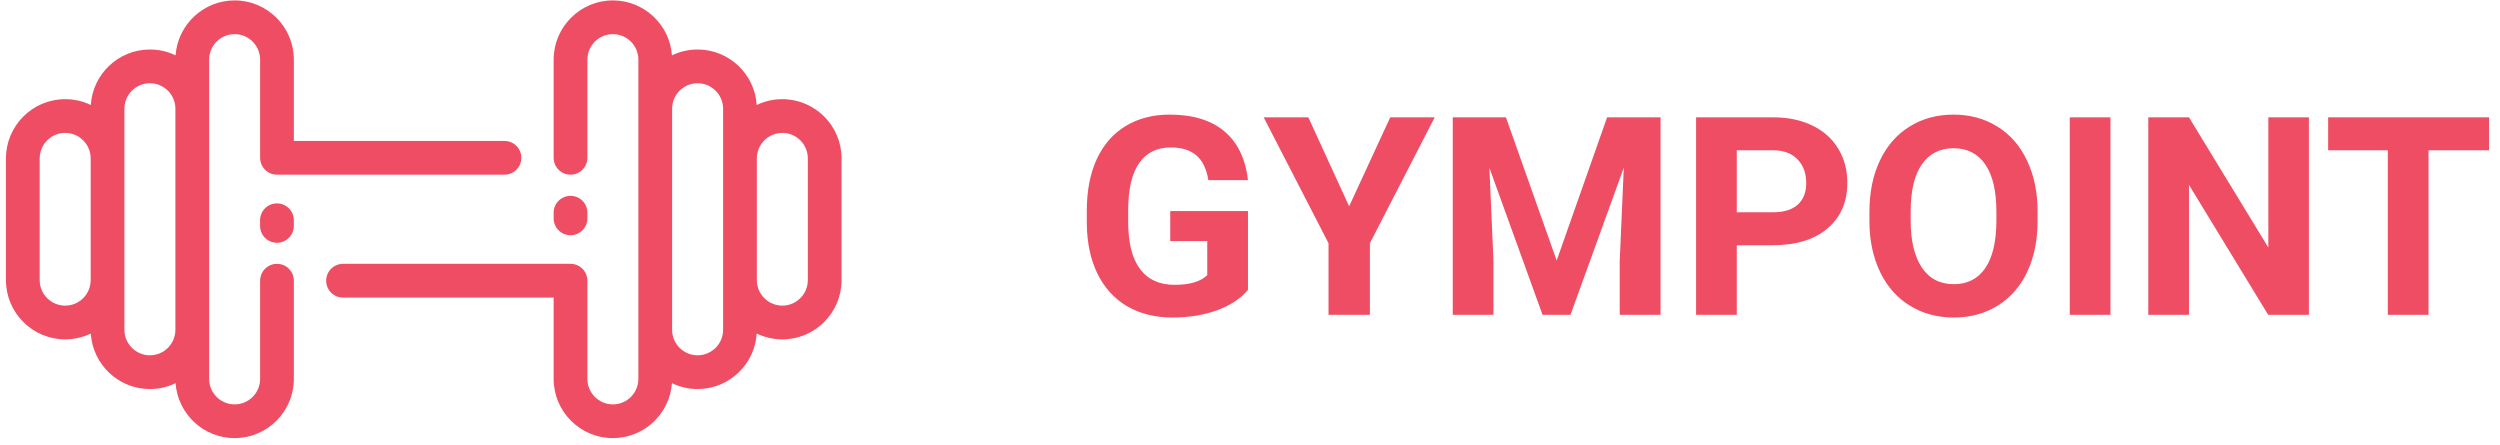
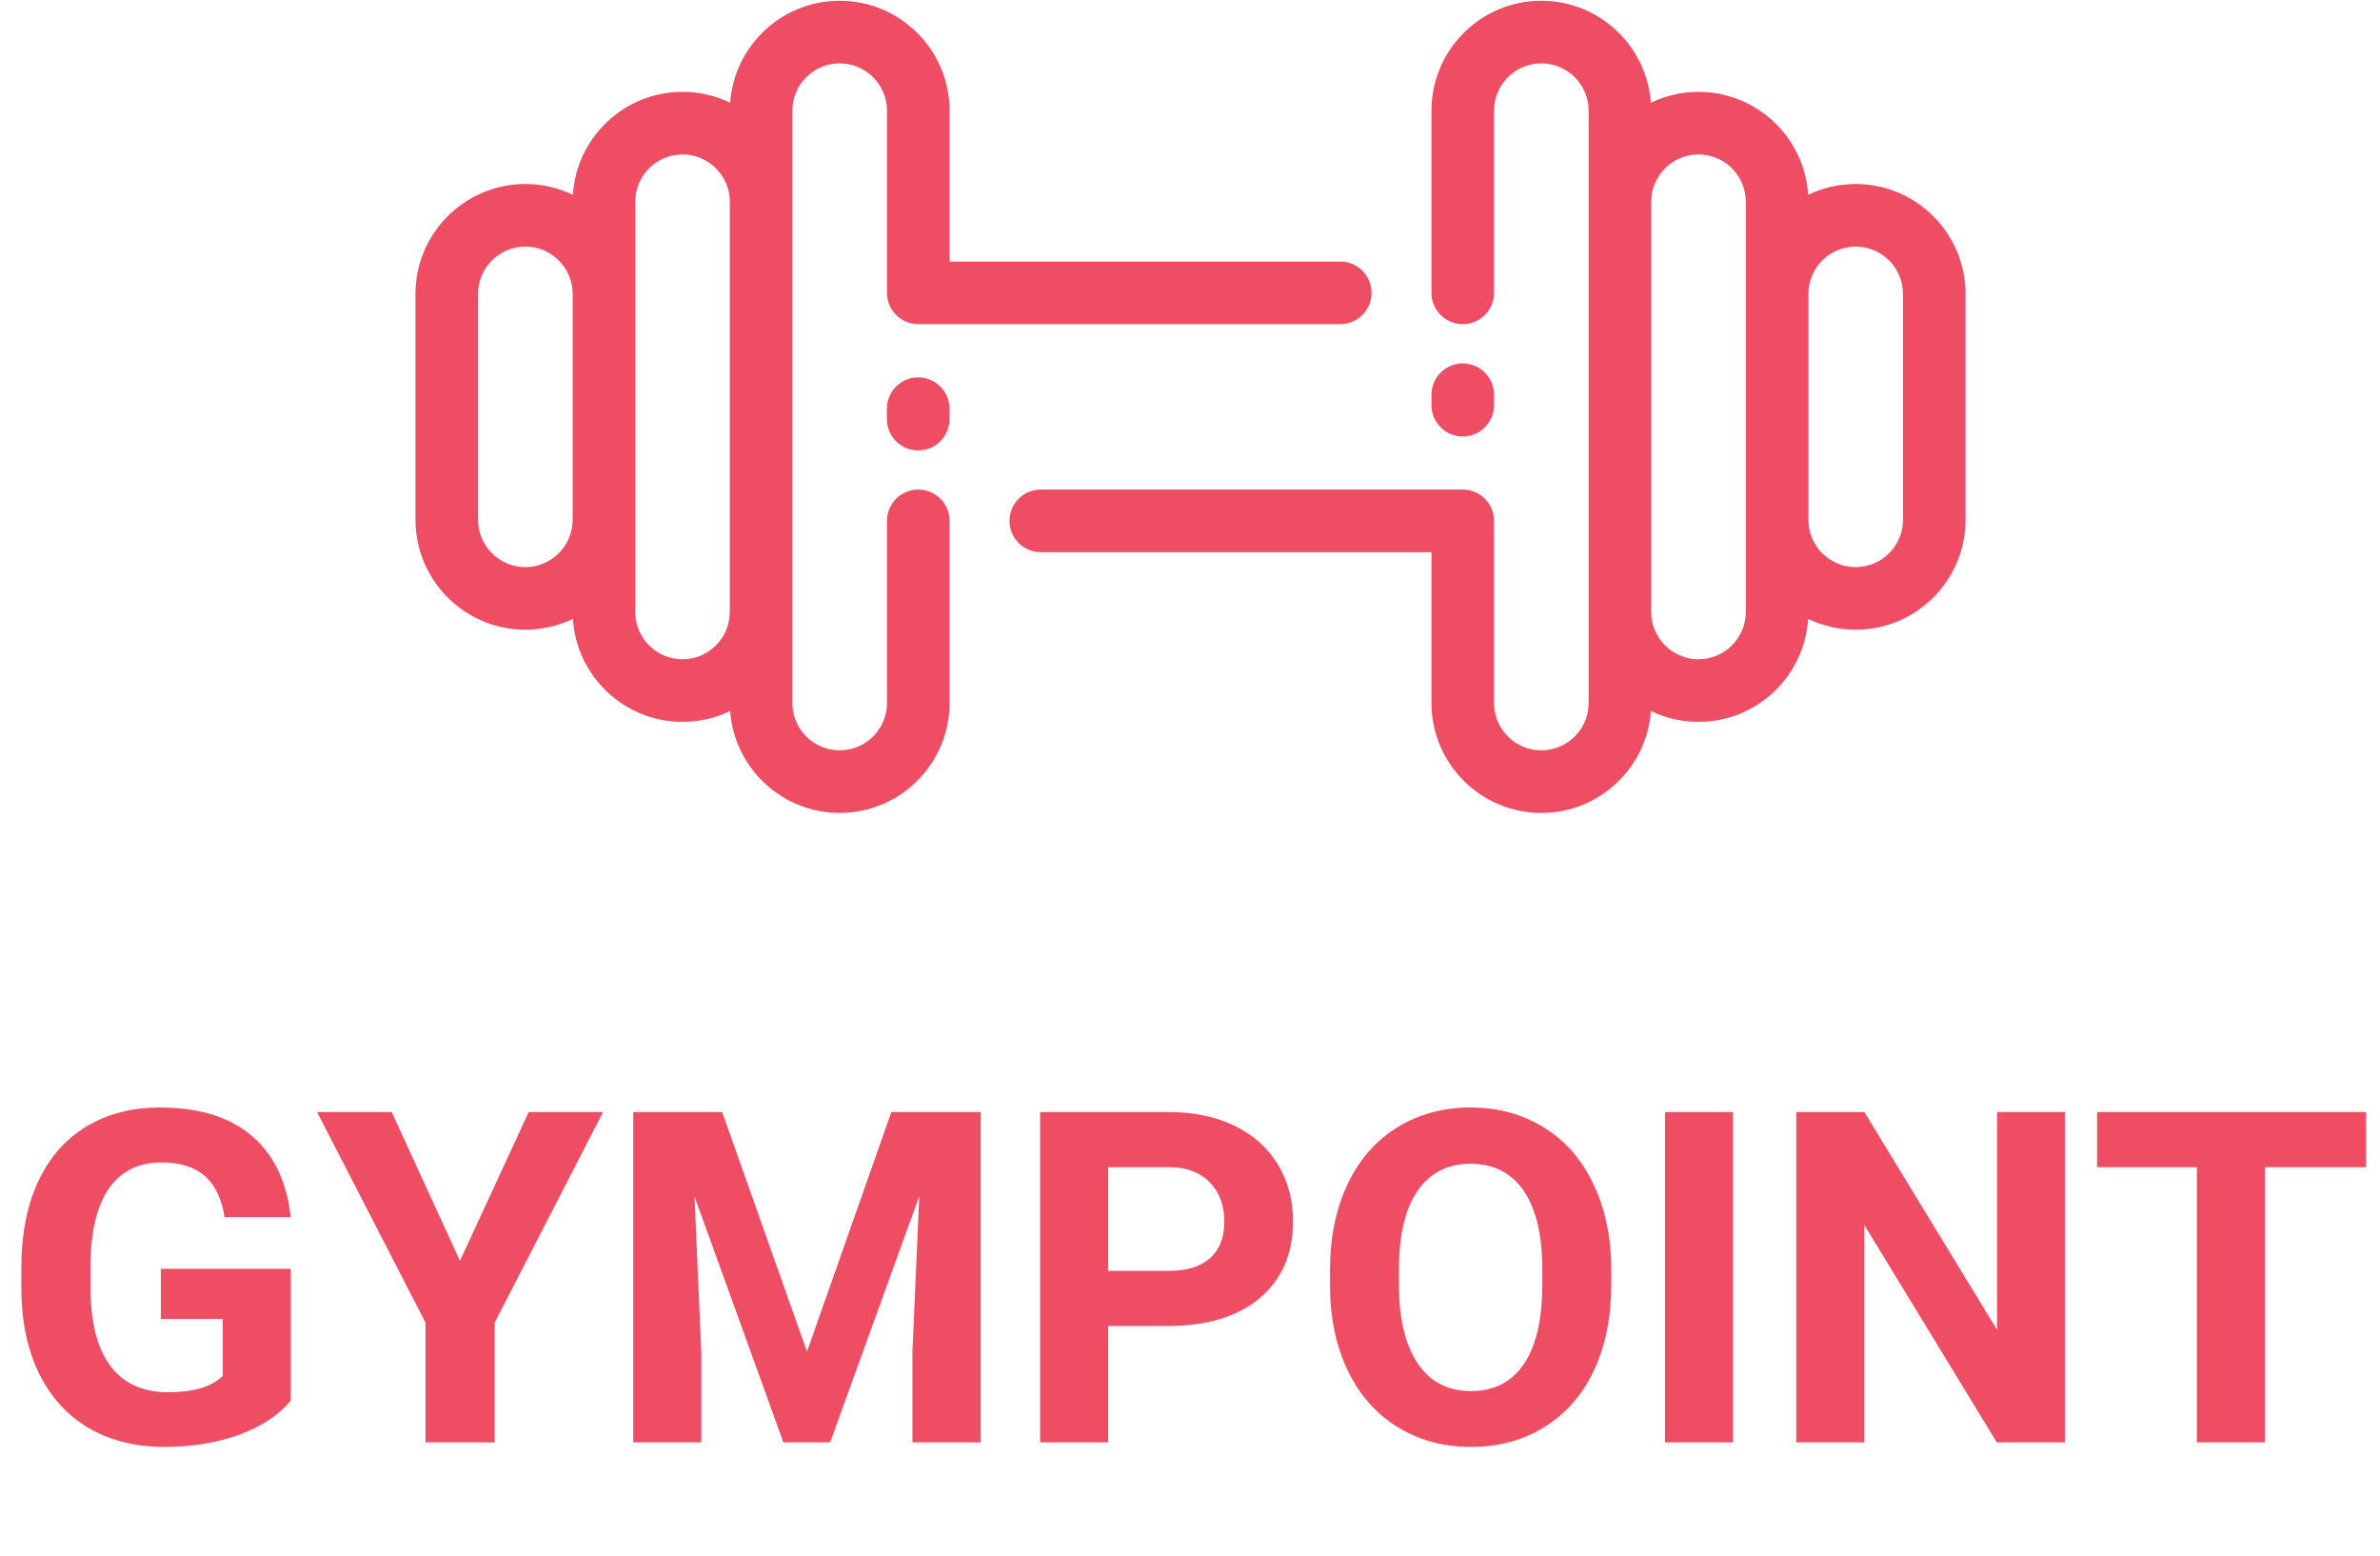
- <svg xmlns="http://www.w3.org/2000/svg" width="135" height="24" viewBox="0 0 135 24" fill="none">
-   <g id="Group 3">
-     <path id="GYMPOINT" d="M67.39 15.652C66.994 16.126 66.435 16.495 65.712 16.758C64.99 17.017 64.189 17.146 63.31 17.146C62.387 17.146 61.577 16.946 60.878 16.546C60.185 16.141 59.648 15.555 59.267 14.788C58.891 14.021 58.698 13.121 58.688 12.085V11.36C58.688 10.296 58.867 9.375 59.223 8.599C59.584 7.818 60.102 7.222 60.776 6.812C61.455 6.397 62.248 6.189 63.156 6.189C64.421 6.189 65.41 6.492 66.123 7.098C66.835 7.698 67.258 8.575 67.39 9.727H65.251C65.153 9.117 64.936 8.67 64.599 8.387C64.267 8.104 63.808 7.962 63.222 7.962C62.475 7.962 61.906 8.243 61.516 8.804C61.125 9.366 60.927 10.201 60.922 11.309V11.99C60.922 13.108 61.135 13.953 61.56 14.524C61.984 15.096 62.607 15.381 63.427 15.381C64.252 15.381 64.841 15.206 65.192 14.854V13.016H63.193V11.397H67.39V15.652ZM72.853 11.141L75.073 6.336H77.475L73.974 13.133V17H71.74V13.133L68.239 6.336H70.649L72.853 11.141ZM81.32 6.336L84.06 14.07L86.784 6.336H89.67V17H87.465V14.085L87.685 9.053L84.807 17H83.298L80.427 9.061L80.647 14.085V17H78.449V6.336H81.32ZM93.786 13.243V17H91.589V6.336H95.749C96.55 6.336 97.253 6.482 97.858 6.775C98.469 7.068 98.938 7.486 99.265 8.028C99.592 8.565 99.755 9.178 99.755 9.866C99.755 10.911 99.397 11.736 98.679 12.342C97.966 12.942 96.977 13.243 95.712 13.243H93.786ZM93.786 11.463H95.749C96.33 11.463 96.772 11.326 97.075 11.053C97.382 10.779 97.536 10.389 97.536 9.881C97.536 9.358 97.382 8.936 97.075 8.614C96.767 8.291 96.342 8.125 95.8 8.116H93.786V11.463ZM110.031 11.91C110.031 12.96 109.846 13.88 109.475 14.671C109.104 15.462 108.571 16.072 107.878 16.502C107.189 16.932 106.398 17.146 105.505 17.146C104.621 17.146 103.833 16.934 103.139 16.509C102.446 16.084 101.909 15.479 101.528 14.693C101.147 13.902 100.954 12.994 100.949 11.968V11.441C100.949 10.391 101.137 9.468 101.513 8.672C101.894 7.872 102.429 7.259 103.117 6.834C103.811 6.404 104.602 6.189 105.49 6.189C106.379 6.189 107.167 6.404 107.856 6.834C108.549 7.259 109.084 7.872 109.46 8.672C109.841 9.468 110.031 10.389 110.031 11.434V11.91ZM107.805 11.426C107.805 10.308 107.604 9.459 107.204 8.877C106.804 8.296 106.232 8.006 105.49 8.006C104.753 8.006 104.184 8.294 103.784 8.87C103.383 9.441 103.181 10.281 103.176 11.39V11.91C103.176 12.998 103.376 13.843 103.776 14.444C104.177 15.044 104.753 15.345 105.505 15.345C106.242 15.345 106.809 15.057 107.204 14.48C107.6 13.899 107.8 13.055 107.805 11.946V11.426ZM113.964 17H111.767V6.336H113.964V17ZM124.68 17H122.482L118.205 9.983V17H116.008V6.336H118.205L122.49 13.367V6.336H124.68V17ZM134.406 8.116H131.14V17H128.942V8.116H125.72V6.336H134.406V8.116Z" fill="#EE4D64" />
-     <g id="Group 2">
-       <g id="noun_Gym_1617325">
-         <g id="Group">
-           <path id="Shape" fill-rule="evenodd" clip-rule="evenodd" d="M42.246 5.355C41.751 5.355 41.281 5.468 40.862 5.67C40.758 4 39.367 2.673 37.671 2.673C37.174 2.673 36.704 2.787 36.285 2.989C36.166 1.333 34.781 0.022 33.095 0.022C31.332 0.022 29.897 1.457 29.897 3.221V8.522C29.897 9.025 30.305 9.433 30.808 9.433C31.311 9.433 31.719 9.025 31.719 8.522V3.221C31.719 2.461 32.336 1.844 33.095 1.844C33.855 1.844 34.472 2.461 34.472 3.221V17.809V20.46C34.472 21.219 33.855 21.837 33.095 21.837C32.336 21.837 31.719 21.219 31.719 20.46V15.158C31.719 14.655 31.311 14.247 30.808 14.247H18.523C18.02 14.247 17.613 14.655 17.613 15.158C17.613 15.661 18.02 16.069 18.523 16.069H29.897V20.46C29.897 22.224 31.332 23.658 33.095 23.658C34.781 23.658 36.166 22.347 36.285 20.691C36.704 20.894 37.174 21.008 37.671 21.008C39.367 21.008 40.758 19.681 40.862 18.011C41.281 18.212 41.751 18.326 42.246 18.326C44.01 18.326 45.444 16.891 45.444 15.127V8.553C45.444 6.79 44.01 5.355 42.246 5.355ZM39.048 17.809C39.048 18.568 38.43 19.186 37.671 19.186C36.911 19.186 36.294 18.568 36.294 17.809V5.871C36.294 5.112 36.911 4.495 37.671 4.495C38.43 4.495 39.048 5.112 39.048 5.871V17.809ZM42.246 16.504C43.005 16.504 43.623 15.886 43.623 15.127V8.553C43.623 7.794 43.005 7.176 42.246 7.176C41.487 7.176 40.869 7.794 40.869 8.553V15.127C40.869 15.886 41.487 16.504 42.246 16.504Z" fill="#EE4D64" />
-           <path id="Shape_2" fill-rule="evenodd" clip-rule="evenodd" d="M14.958 14.247C14.455 14.247 14.047 14.655 14.047 15.158V20.46C14.047 21.219 13.429 21.837 12.67 21.837C11.911 21.837 11.293 21.219 11.293 20.46V17.809V5.871V3.221C11.293 2.461 11.911 1.844 12.67 1.844C13.429 1.844 14.047 2.461 14.047 3.221V8.522C14.047 9.025 14.455 9.433 14.958 9.433H27.242C27.745 9.433 28.153 9.025 28.153 8.522C28.153 8.019 27.745 7.612 27.242 7.612H15.868V3.221C15.868 1.457 14.434 0.022 12.67 0.022C10.984 0.022 9.6 1.333 9.481 2.989C9.061 2.787 8.591 2.673 8.095 2.673C6.399 2.673 5.008 4 4.903 5.67C4.484 5.468 4.015 5.355 3.519 5.355C1.756 5.355 0.321 6.79 0.321 8.553V15.127C0.321 16.891 1.756 18.326 3.519 18.326C4.015 18.326 4.484 18.212 4.903 18.011C5.008 19.681 6.399 21.008 8.095 21.008C8.591 21.008 9.061 20.894 9.481 20.691C9.6 22.347 10.984 23.658 12.67 23.658C14.434 23.658 15.868 22.224 15.868 20.46V15.158C15.868 14.655 15.461 14.247 14.958 14.247ZM3.519 16.504C2.76 16.504 2.143 15.886 2.143 15.127V8.553C2.143 7.794 2.76 7.176 3.519 7.176C4.279 7.176 4.896 7.794 4.896 8.553V15.127C4.896 15.886 4.279 16.504 3.519 16.504ZM6.718 17.809C6.718 18.568 7.336 19.186 8.095 19.186C8.854 19.186 9.472 18.568 9.472 17.809V5.871C9.472 5.112 8.854 4.495 8.095 4.495C7.335 4.495 6.718 5.112 6.718 5.871V17.809Z" fill="#EE4D64" />
-           <path id="Path" d="M14.044 11.893V12.199C14.044 12.702 14.452 13.11 14.955 13.11C15.458 13.11 15.866 12.702 15.866 12.199V11.893C15.866 11.39 15.458 10.983 14.955 10.983C14.452 10.983 14.044 11.39 14.044 11.893Z" fill="#EE4D64" />
-           <path id="Path_2" d="M31.719 11.792V11.487C31.719 10.984 31.311 10.576 30.808 10.576C30.305 10.576 29.897 10.984 29.897 11.487V11.792C29.897 12.295 30.305 12.703 30.808 12.703C31.311 12.703 31.719 12.295 31.719 11.792Z" fill="#EE4D64" />
-         </g>
+ <svg xmlns="http://www.w3.org/2000/svg" width="153" height="100" viewBox="0 0 153 100" fill="none">
+   <g id="Group 2">
+     <path id="GYMPOINT" d="M18.692 90.015C17.905 90.958 16.792 91.692 15.353 92.217C13.915 92.732 12.32 92.99 10.571 92.99C8.734 92.99 7.12 92.591 5.73 91.794C4.35 90.987 3.281 89.821 2.522 88.295C1.774 86.769 1.39 84.975 1.371 82.915V81.471C1.371 79.352 1.725 77.52 2.435 75.974C3.154 74.419 4.185 73.233 5.526 72.417C6.877 71.591 8.457 71.177 10.265 71.177C12.782 71.177 14.751 71.78 16.17 72.986C17.589 74.181 18.43 75.926 18.692 78.22H14.435C14.24 77.005 13.808 76.115 13.137 75.552C12.476 74.988 11.562 74.706 10.396 74.706C8.909 74.706 7.776 75.265 6.999 76.383C6.221 77.501 5.827 79.163 5.818 81.369V82.725C5.818 84.951 6.24 86.633 7.086 87.77C7.932 88.907 9.171 89.476 10.804 89.476C12.447 89.476 13.618 89.126 14.318 88.426V84.766H10.338V81.544H18.692V90.015ZM29.569 81.034L33.987 71.469H38.769L31.8 85V92.698H27.353V85L20.383 71.469H25.18L29.569 81.034ZM46.424 71.469L51.877 86.866L57.301 71.469H63.046V92.698H58.657V86.895L59.094 76.878L53.364 92.698H50.361L44.645 76.893L45.083 86.895V92.698H40.709V71.469H46.424ZM71.24 85.218V92.698H66.866V71.469H75.147C76.742 71.469 78.141 71.761 79.347 72.344C80.562 72.927 81.495 73.758 82.146 74.837C82.797 75.906 83.123 77.126 83.123 78.497C83.123 80.577 82.409 82.22 80.98 83.425C79.561 84.621 77.592 85.218 75.075 85.218H71.24ZM71.24 81.675H75.147C76.304 81.675 77.184 81.403 77.787 80.859C78.399 80.314 78.705 79.537 78.705 78.526C78.705 77.486 78.399 76.645 77.787 76.004C77.174 75.362 76.329 75.032 75.249 75.012H71.24V81.675ZM103.579 82.565C103.579 84.655 103.21 86.487 102.471 88.062C101.732 89.636 100.673 90.851 99.293 91.707C97.922 92.562 96.347 92.99 94.569 92.99C92.809 92.99 91.239 92.567 89.859 91.721C88.479 90.876 87.41 89.67 86.651 88.105C85.893 86.531 85.509 84.723 85.5 82.681V81.632C85.5 79.542 85.874 77.705 86.622 76.12C87.38 74.526 88.445 73.306 89.815 72.461C91.196 71.605 92.77 71.177 94.539 71.177C96.308 71.177 97.878 71.605 99.249 72.461C100.629 73.306 101.694 74.526 102.442 76.12C103.2 77.705 103.579 79.537 103.579 81.617V82.565ZM99.147 81.603C99.147 79.376 98.748 77.685 97.951 76.528C97.154 75.372 96.017 74.793 94.539 74.793C93.072 74.793 91.939 75.367 91.142 76.514C90.345 77.651 89.942 79.323 89.932 81.53V82.565C89.932 84.732 90.331 86.414 91.128 87.61C91.925 88.805 93.072 89.403 94.569 89.403C96.036 89.403 97.164 88.829 97.951 87.683C98.739 86.526 99.137 84.844 99.147 82.638V81.603ZM111.409 92.698H107.035V71.469H111.409V92.698ZM132.74 92.698H128.366L119.851 78.73V92.698H115.477V71.469H119.851L128.381 85.466V71.469H132.74V92.698ZM152.103 75.012H145.6V92.698H141.226V75.012H134.811V71.469H152.103V75.012Z" fill="#EE4D64" />
+     <g id="noun_Gym_1617325">
+       <g id="Group">
+         <path id="Shape" fill-rule="evenodd" clip-rule="evenodd" d="M119.293 11.825C118.199 11.825 117.162 12.075 116.237 12.521C116.007 8.833 112.934 5.903 109.189 5.903C108.093 5.903 107.055 6.154 106.128 6.601C105.865 2.944 102.808 0.049 99.086 0.049C95.191 0.049 92.022 3.217 92.022 7.112V18.82C92.022 19.931 92.923 20.831 94.034 20.831C95.145 20.831 96.045 19.931 96.045 18.82V7.112C96.045 5.436 97.409 4.072 99.086 4.072C100.762 4.072 102.126 5.436 102.126 7.112V39.328V45.182C102.126 46.859 100.762 48.223 99.086 48.223C97.409 48.223 96.045 46.859 96.045 45.182V33.474C96.045 32.364 95.145 31.463 94.034 31.463H66.906C65.795 31.463 64.895 32.364 64.895 33.474C64.895 34.585 65.795 35.486 66.906 35.486H92.022V45.182C92.022 49.077 95.191 52.246 99.086 52.246C102.808 52.246 105.866 49.35 106.128 45.693C107.055 46.141 108.093 46.392 109.189 46.392C112.934 46.392 116.007 43.461 116.237 39.773C117.162 40.219 118.199 40.469 119.293 40.469C123.188 40.469 126.356 37.301 126.356 33.406V18.888C126.356 14.993 123.188 11.825 119.293 11.825ZM112.23 39.328C112.23 41.005 110.866 42.369 109.189 42.369C107.513 42.369 106.149 41.005 106.149 39.328V12.966C106.149 11.289 107.513 9.925 109.189 9.925C110.866 9.925 112.23 11.289 112.23 12.966V39.328ZM119.293 36.447C120.97 36.447 122.334 35.083 122.334 33.406V18.888C122.334 17.212 120.97 15.848 119.293 15.848C117.617 15.848 116.253 17.212 116.253 18.888V33.406C116.253 35.083 117.617 36.447 119.293 36.447Z" fill="#EE4D64" />
+         <path id="Shape_2" fill-rule="evenodd" clip-rule="evenodd" d="M59.031 31.463C57.921 31.463 57.02 32.364 57.02 33.474V45.182C57.02 46.859 55.656 48.223 53.98 48.223C52.303 48.223 50.939 46.859 50.939 45.182V39.328V12.966V7.112C50.939 5.436 52.303 4.072 53.98 4.072C55.656 4.072 57.02 5.436 57.02 7.112V18.82C57.02 19.931 57.921 20.831 59.031 20.831H86.159C87.27 20.831 88.171 19.931 88.171 18.82C88.171 17.709 87.27 16.809 86.159 16.809H61.043V7.112C61.043 3.217 57.874 0.049 53.98 0.049C50.257 0.049 47.2 2.944 46.937 6.601C46.01 6.154 44.972 5.903 43.876 5.903C40.13 5.903 37.058 8.833 36.828 12.521C35.903 12.075 34.866 11.825 33.772 11.825C29.877 11.825 26.709 14.994 26.709 18.888V33.406C26.709 37.301 29.877 40.469 33.772 40.469C34.866 40.469 35.903 40.219 36.828 39.773C37.058 43.461 40.13 46.392 43.876 46.392C44.972 46.392 46.01 46.141 46.937 45.693C47.2 49.35 50.257 52.245 53.98 52.245C57.874 52.245 61.043 49.077 61.043 45.182V33.474C61.043 32.364 60.142 31.463 59.031 31.463ZM33.772 36.447C32.096 36.447 30.732 35.083 30.732 33.406V18.888C30.732 17.212 32.096 15.848 33.772 15.848C35.449 15.848 36.813 17.212 36.813 18.888V33.406C36.812 35.083 35.449 36.447 33.772 36.447ZM40.835 39.328C40.835 41.005 42.199 42.369 43.876 42.369C45.552 42.369 46.916 41.005 46.916 39.328V12.966C46.916 11.289 45.552 9.925 43.876 9.925C42.199 9.925 40.835 11.289 40.835 12.966V39.328Z" fill="#EE4D64" />
+         <path id="Path" d="M57.014 26.265V26.939C57.014 28.05 57.915 28.95 59.026 28.95C60.136 28.95 61.037 28.05 61.037 26.939V26.265C61.037 25.154 60.136 24.253 59.026 24.253C57.915 24.253 57.014 25.154 57.014 26.265Z" fill="#EE4D64" />
+         <path id="Path_2" d="M96.045 26.041V25.367C96.045 24.256 95.145 23.355 94.034 23.355C92.923 23.355 92.023 24.256 92.023 25.367V26.041C92.023 27.152 92.923 28.052 94.034 28.052C95.145 28.052 96.045 27.152 96.045 26.041Z" fill="#EE4D64" />
      </g>
    </g>
  </g>
</svg>
